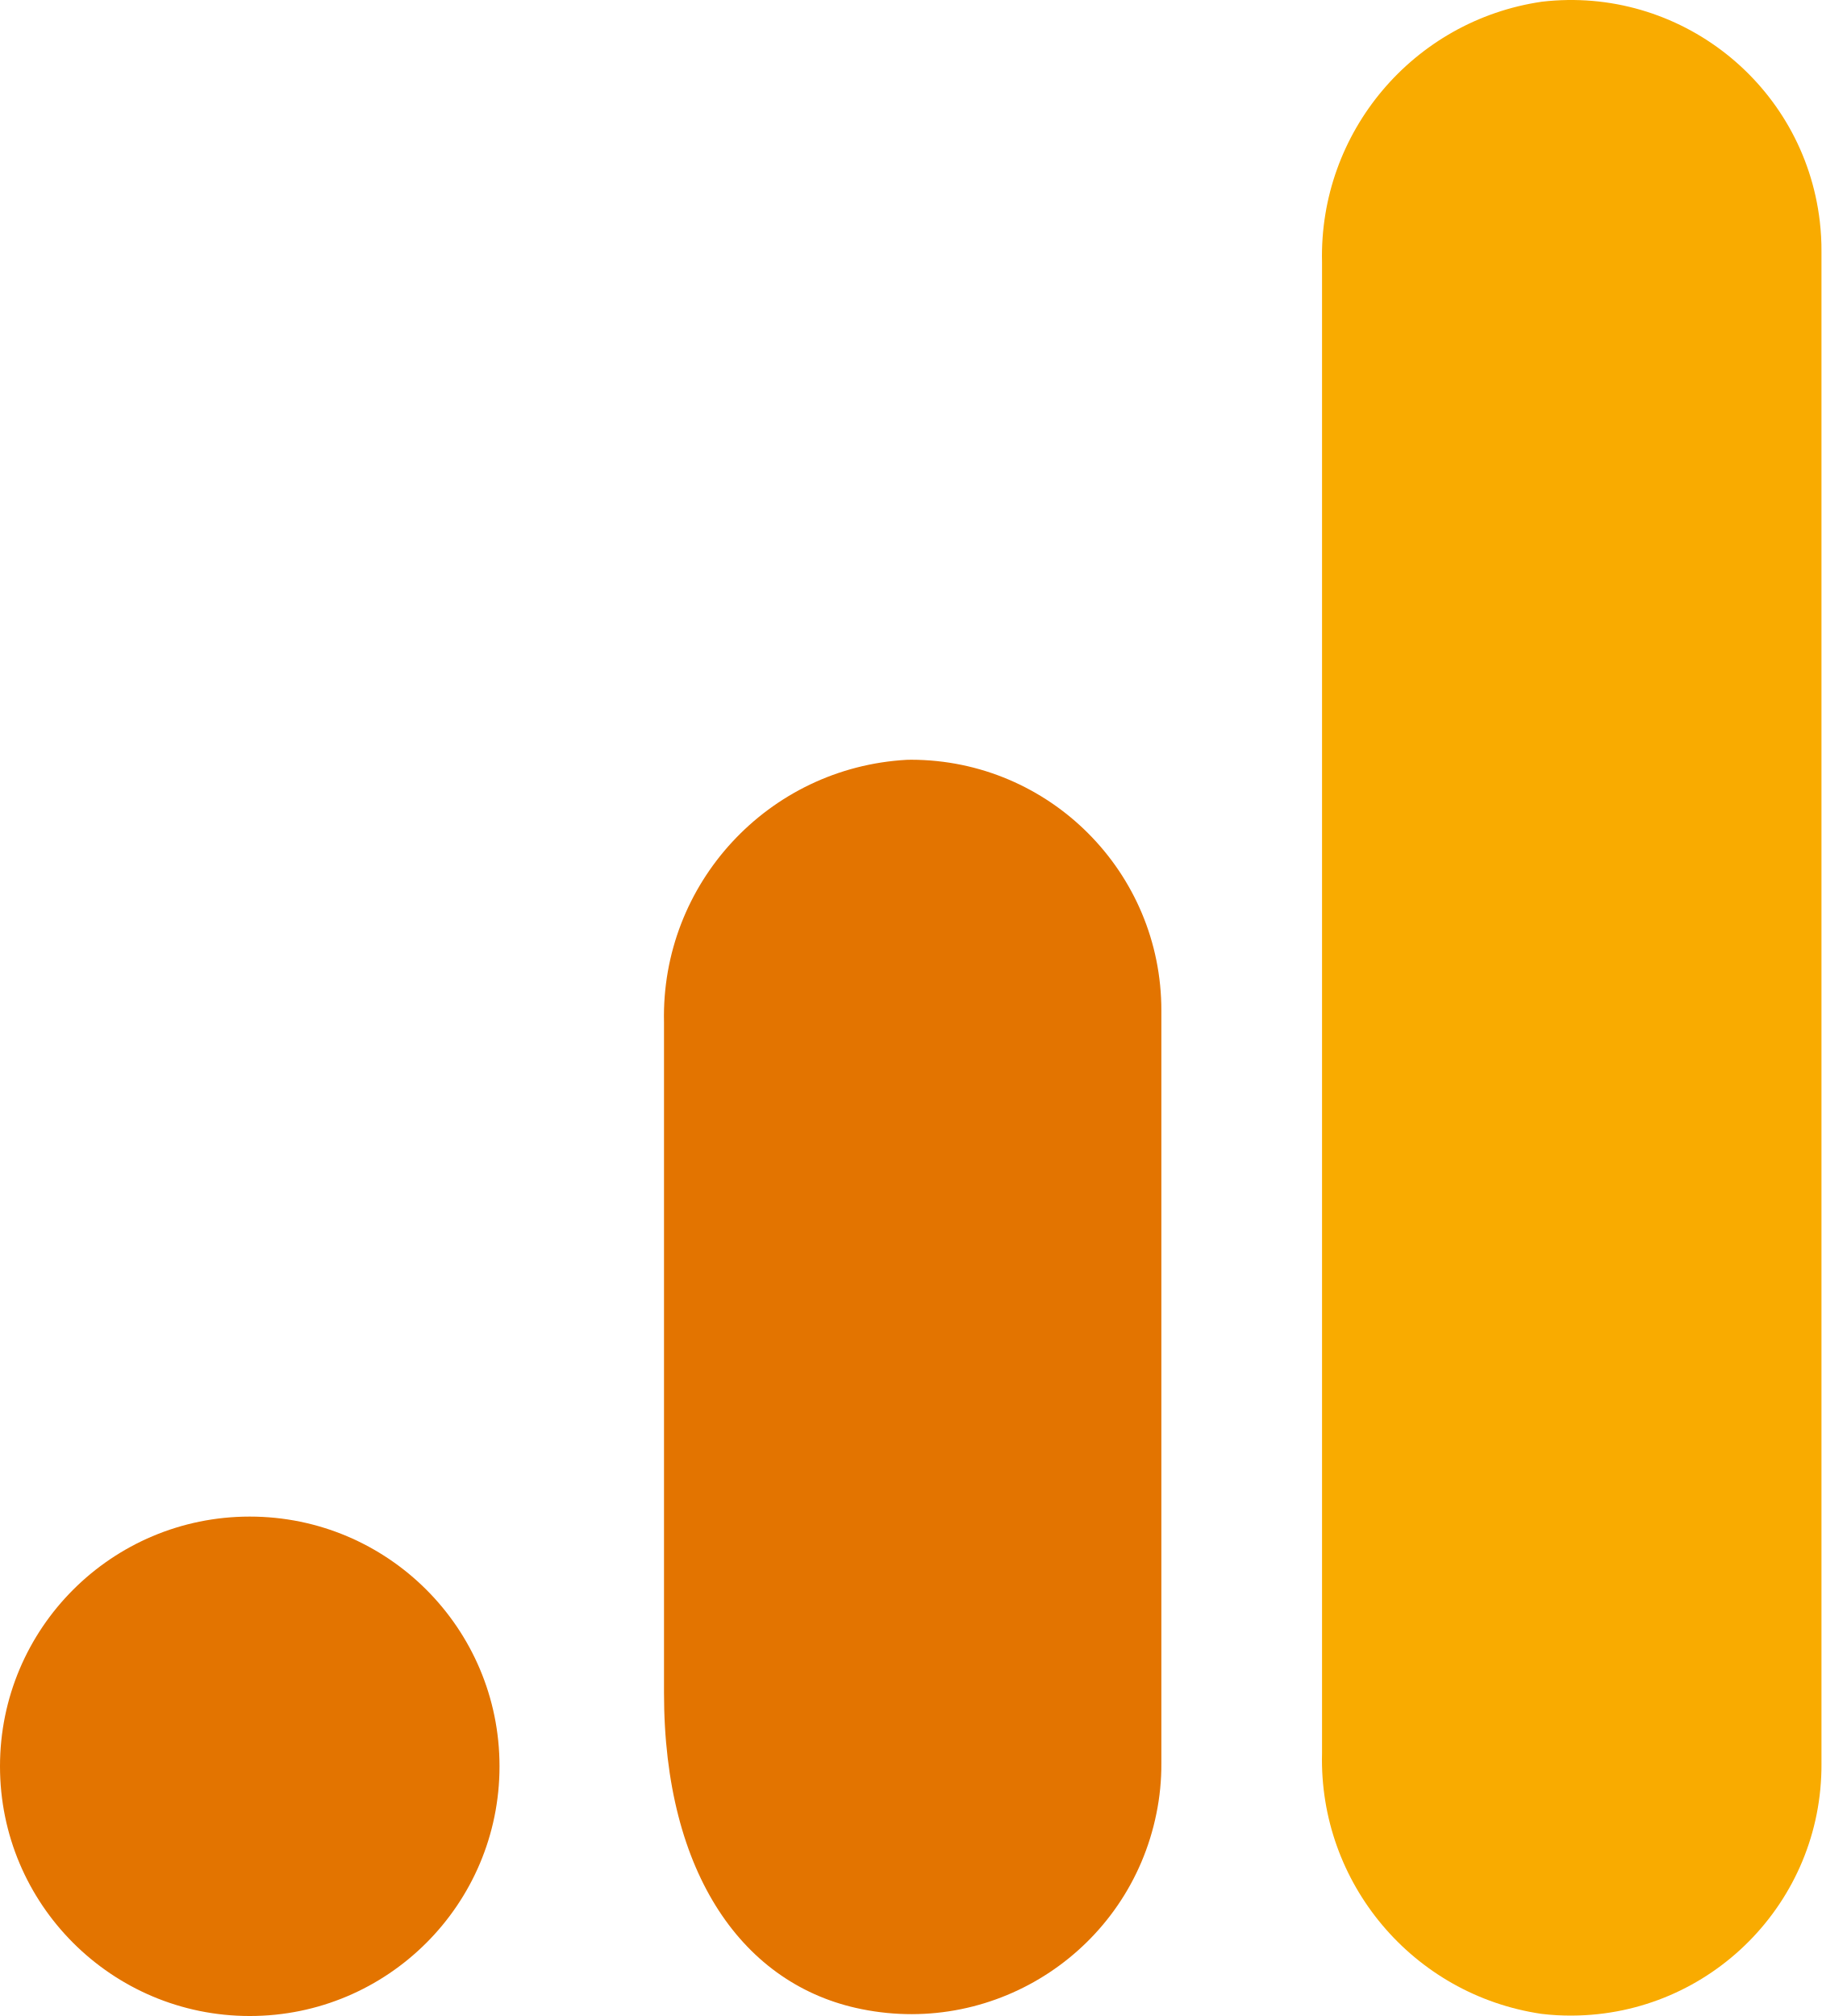
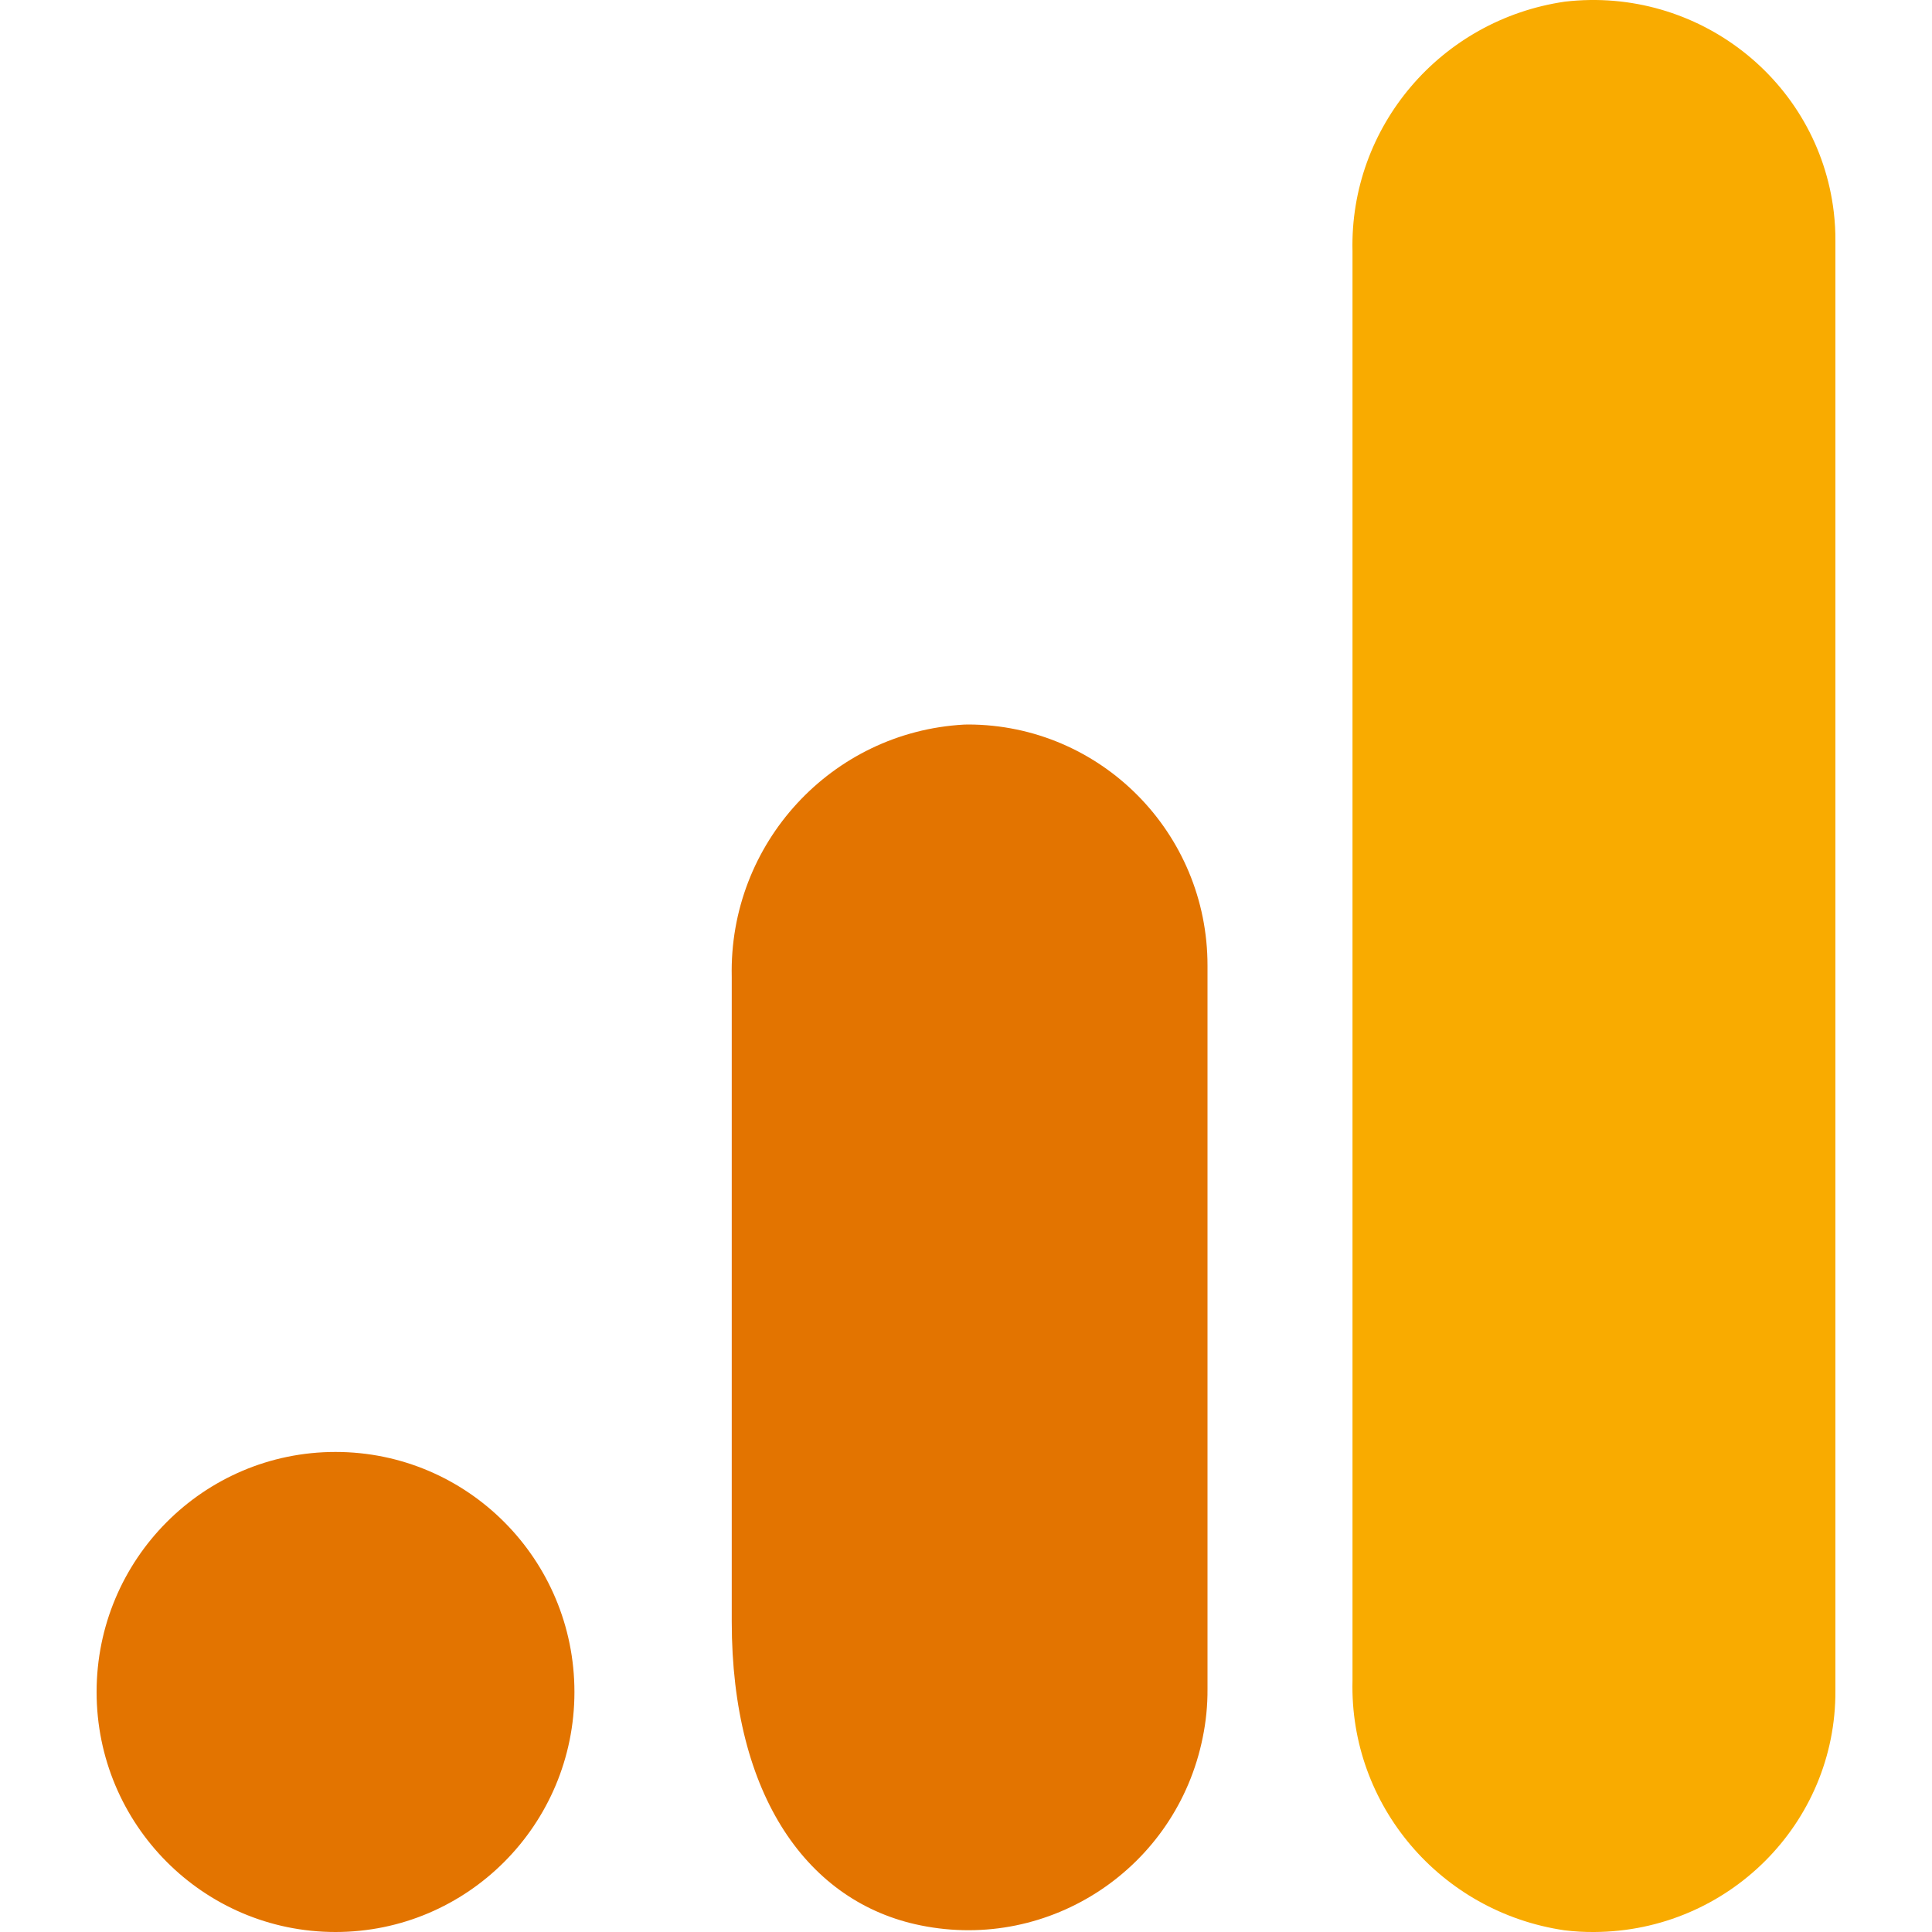
- <svg xmlns="http://www.w3.org/2000/svg" viewBox="0 0 301112 333331" shape-rendering="geometricPrecision" text-rendering="geometricPrecision" image-rendering="optimizeQuality" fill-rule="evenodd" clip-rule="evenodd">
-   <path d="M301110 291619c124 22886-18333 41521-41206 41644-1700 14-3415-82-5101-288-21227-3140-36776-21611-36256-43057V43342c-507-21474 15084-39944 36324-43057 22721-2660 43304 13602 45964 36324 192 1673 288 3346 274 5032v249977z" fill="#f9ab00" />
-   <path d="M41288 250756c22804 0 41288 18484 41288 41288s-18484 41288-41288 41288S0 314848 0 292044s18484-41288 41288-41288zm108630-125126c-22913 1261-40685 20472-40150 43413v110892c0 30099 13246 48364 32649 52258 22393 4539 44209-9928 48748-32320 562-2743 836-5526 822-8323V167124c41-22886-18470-41467-41356-41507-233 0-480 0-713 14z" fill="#e37400" />
+ <svg xmlns="http://www.w3.org/2000/svg" width="40" height="40" viewBox="0 0 40 40" fill="none">
+   <path fill-rule="evenodd" clip-rule="evenodd" d="M38 35.002C38.015 37.748 35.78 39.985 33.01 40C32.804 40.002 32.596 39.99 32.392 39.965C29.822 39.588 27.939 37.371 28.002 34.797V5.202C27.94 2.625 29.828 0.408 32.4 0.034C35.152 -0.285 37.645 1.667 37.967 4.394C37.99 4.595 38.002 4.796 38 4.998V35.001L38 35.002Z" fill="#F9AB00" />
+   <path fill-rule="evenodd" clip-rule="evenodd" d="M6.946 30.061C9.678 30.061 11.893 32.286 11.893 35.031C11.893 37.775 9.678 40 6.946 40C4.214 40 2 37.775 2 35.031C2 32.286 4.214 30.061 6.946 30.061ZM19.96 15.002C17.215 15.153 15.086 17.465 15.15 20.227V33.573C15.15 37.196 16.737 39.394 19.061 39.863C21.744 40.409 24.358 38.668 24.901 35.973C24.969 35.643 25.002 35.308 25 34.971V19.996C25.005 17.241 22.787 15.005 20.046 15C20.018 15 19.988 15 19.96 15.002V15.002Z" fill="#E37400" />
</svg>
